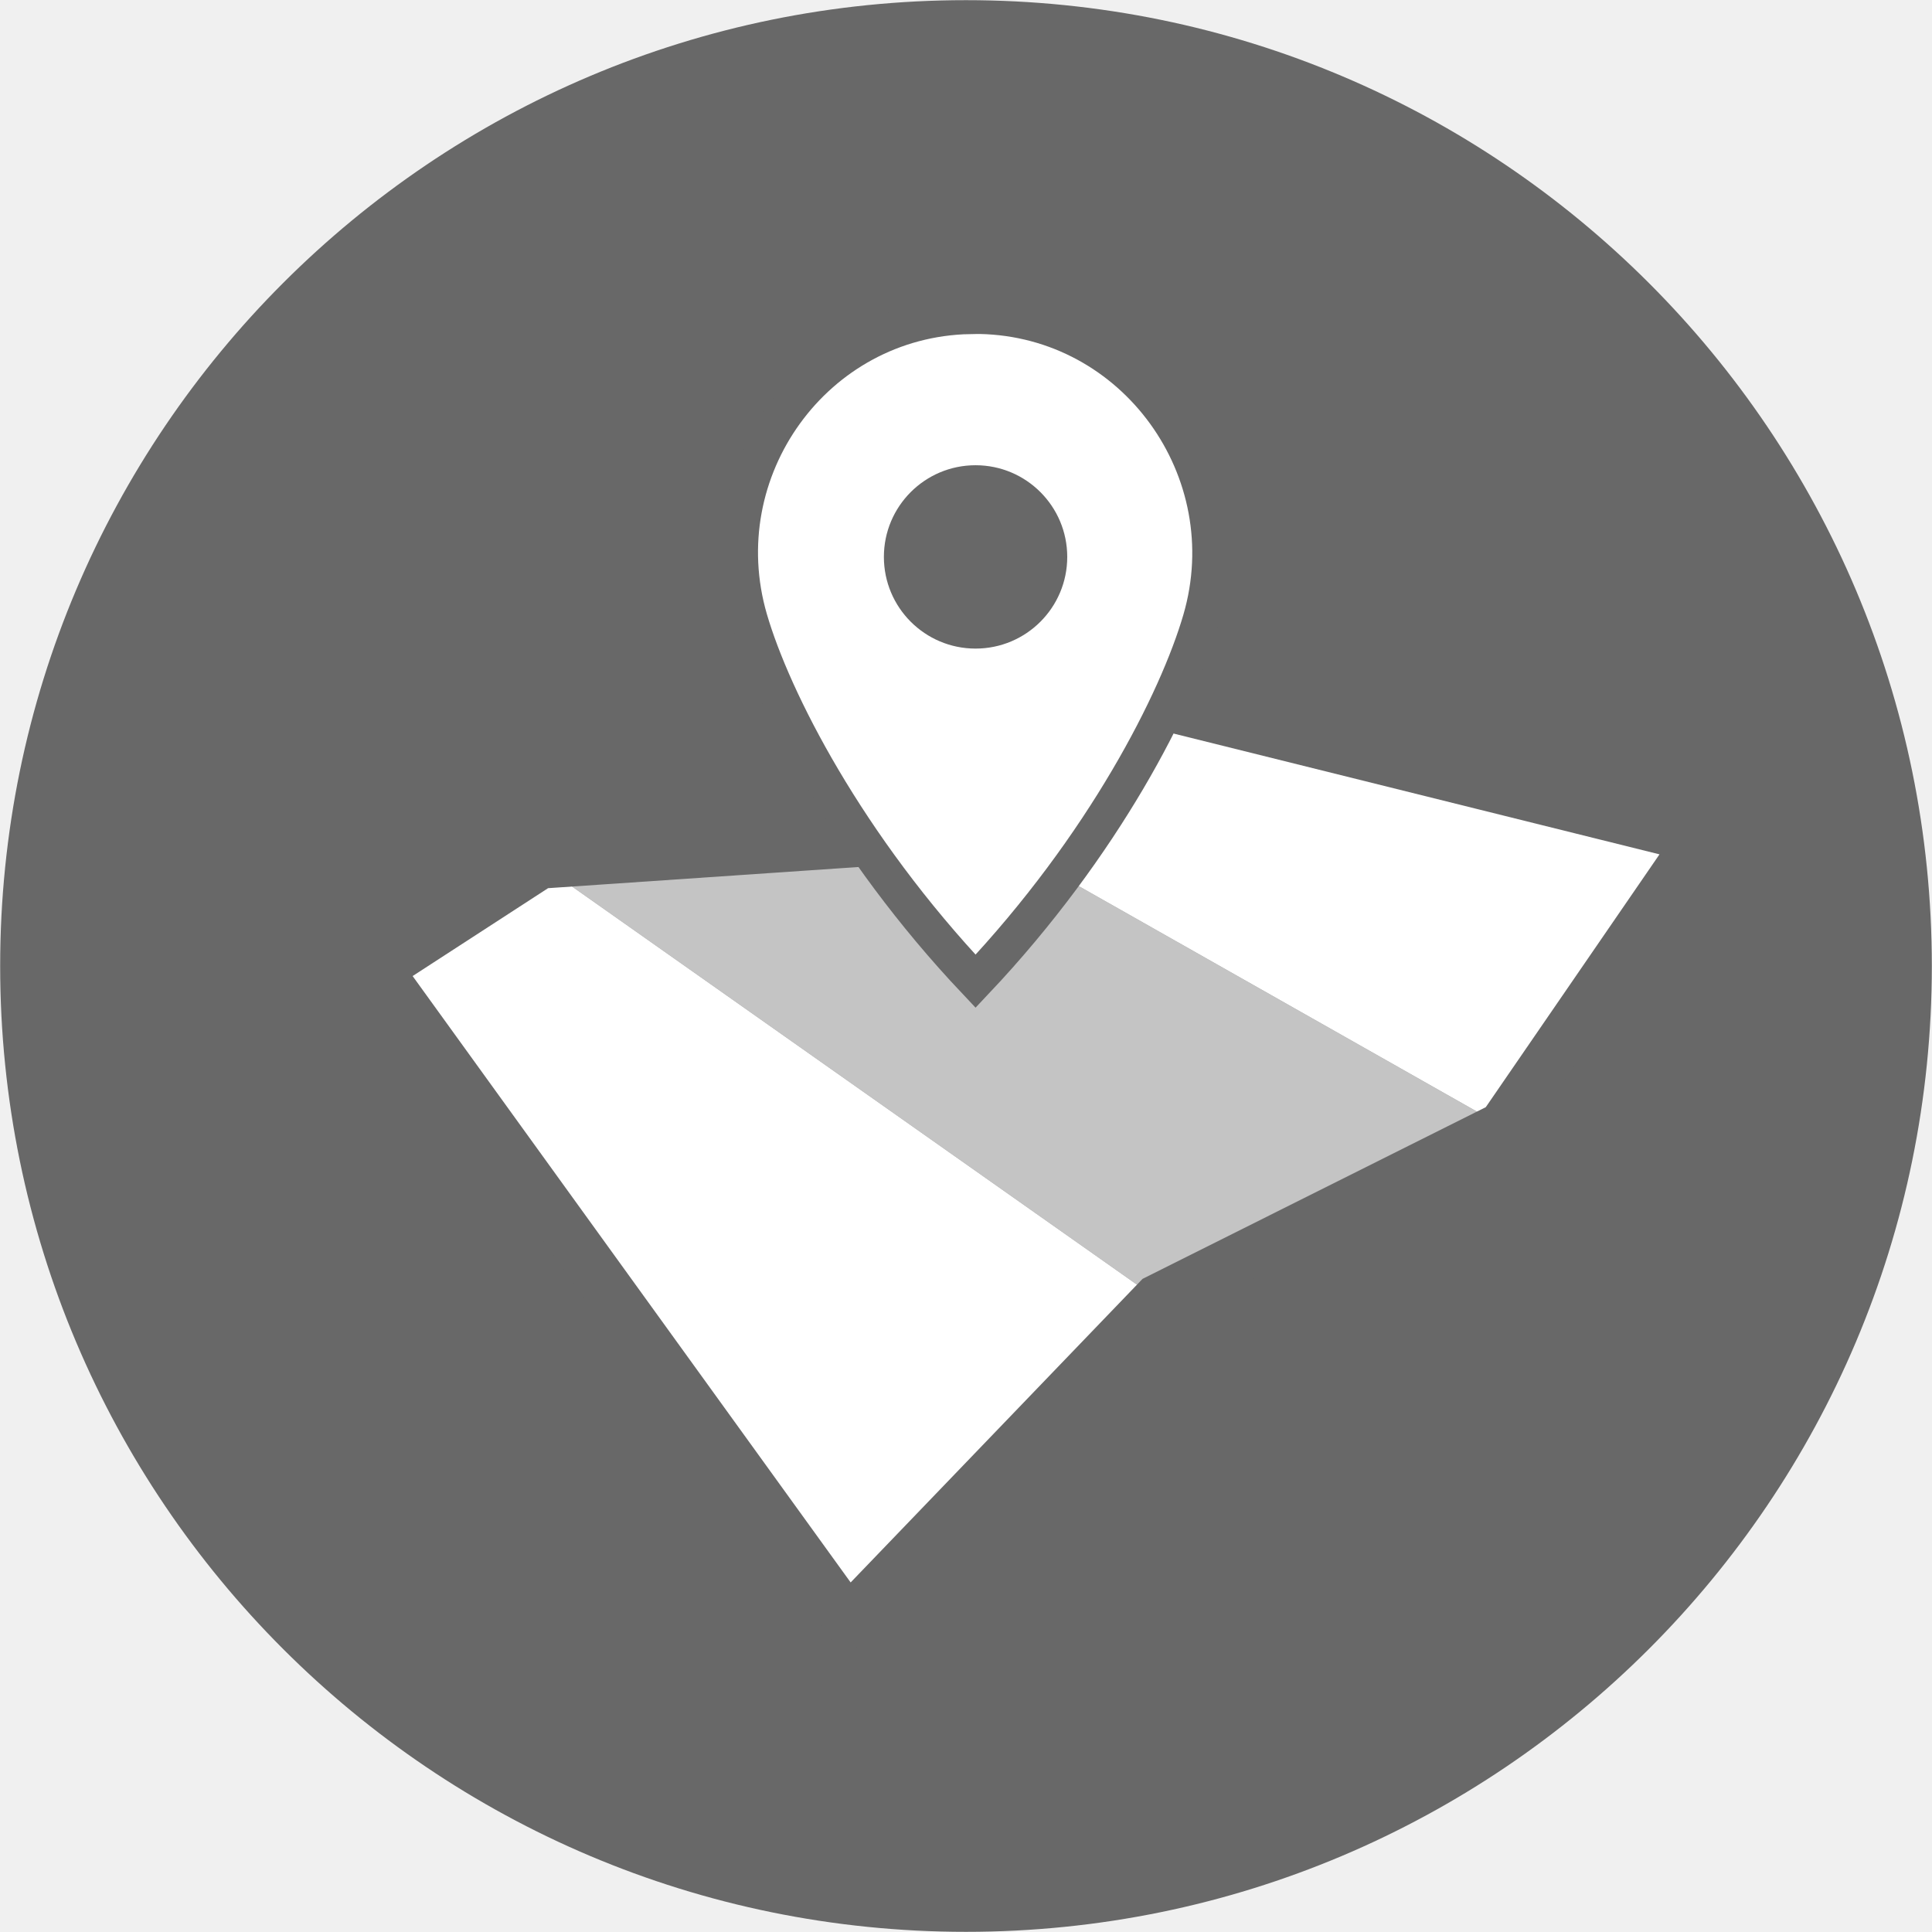
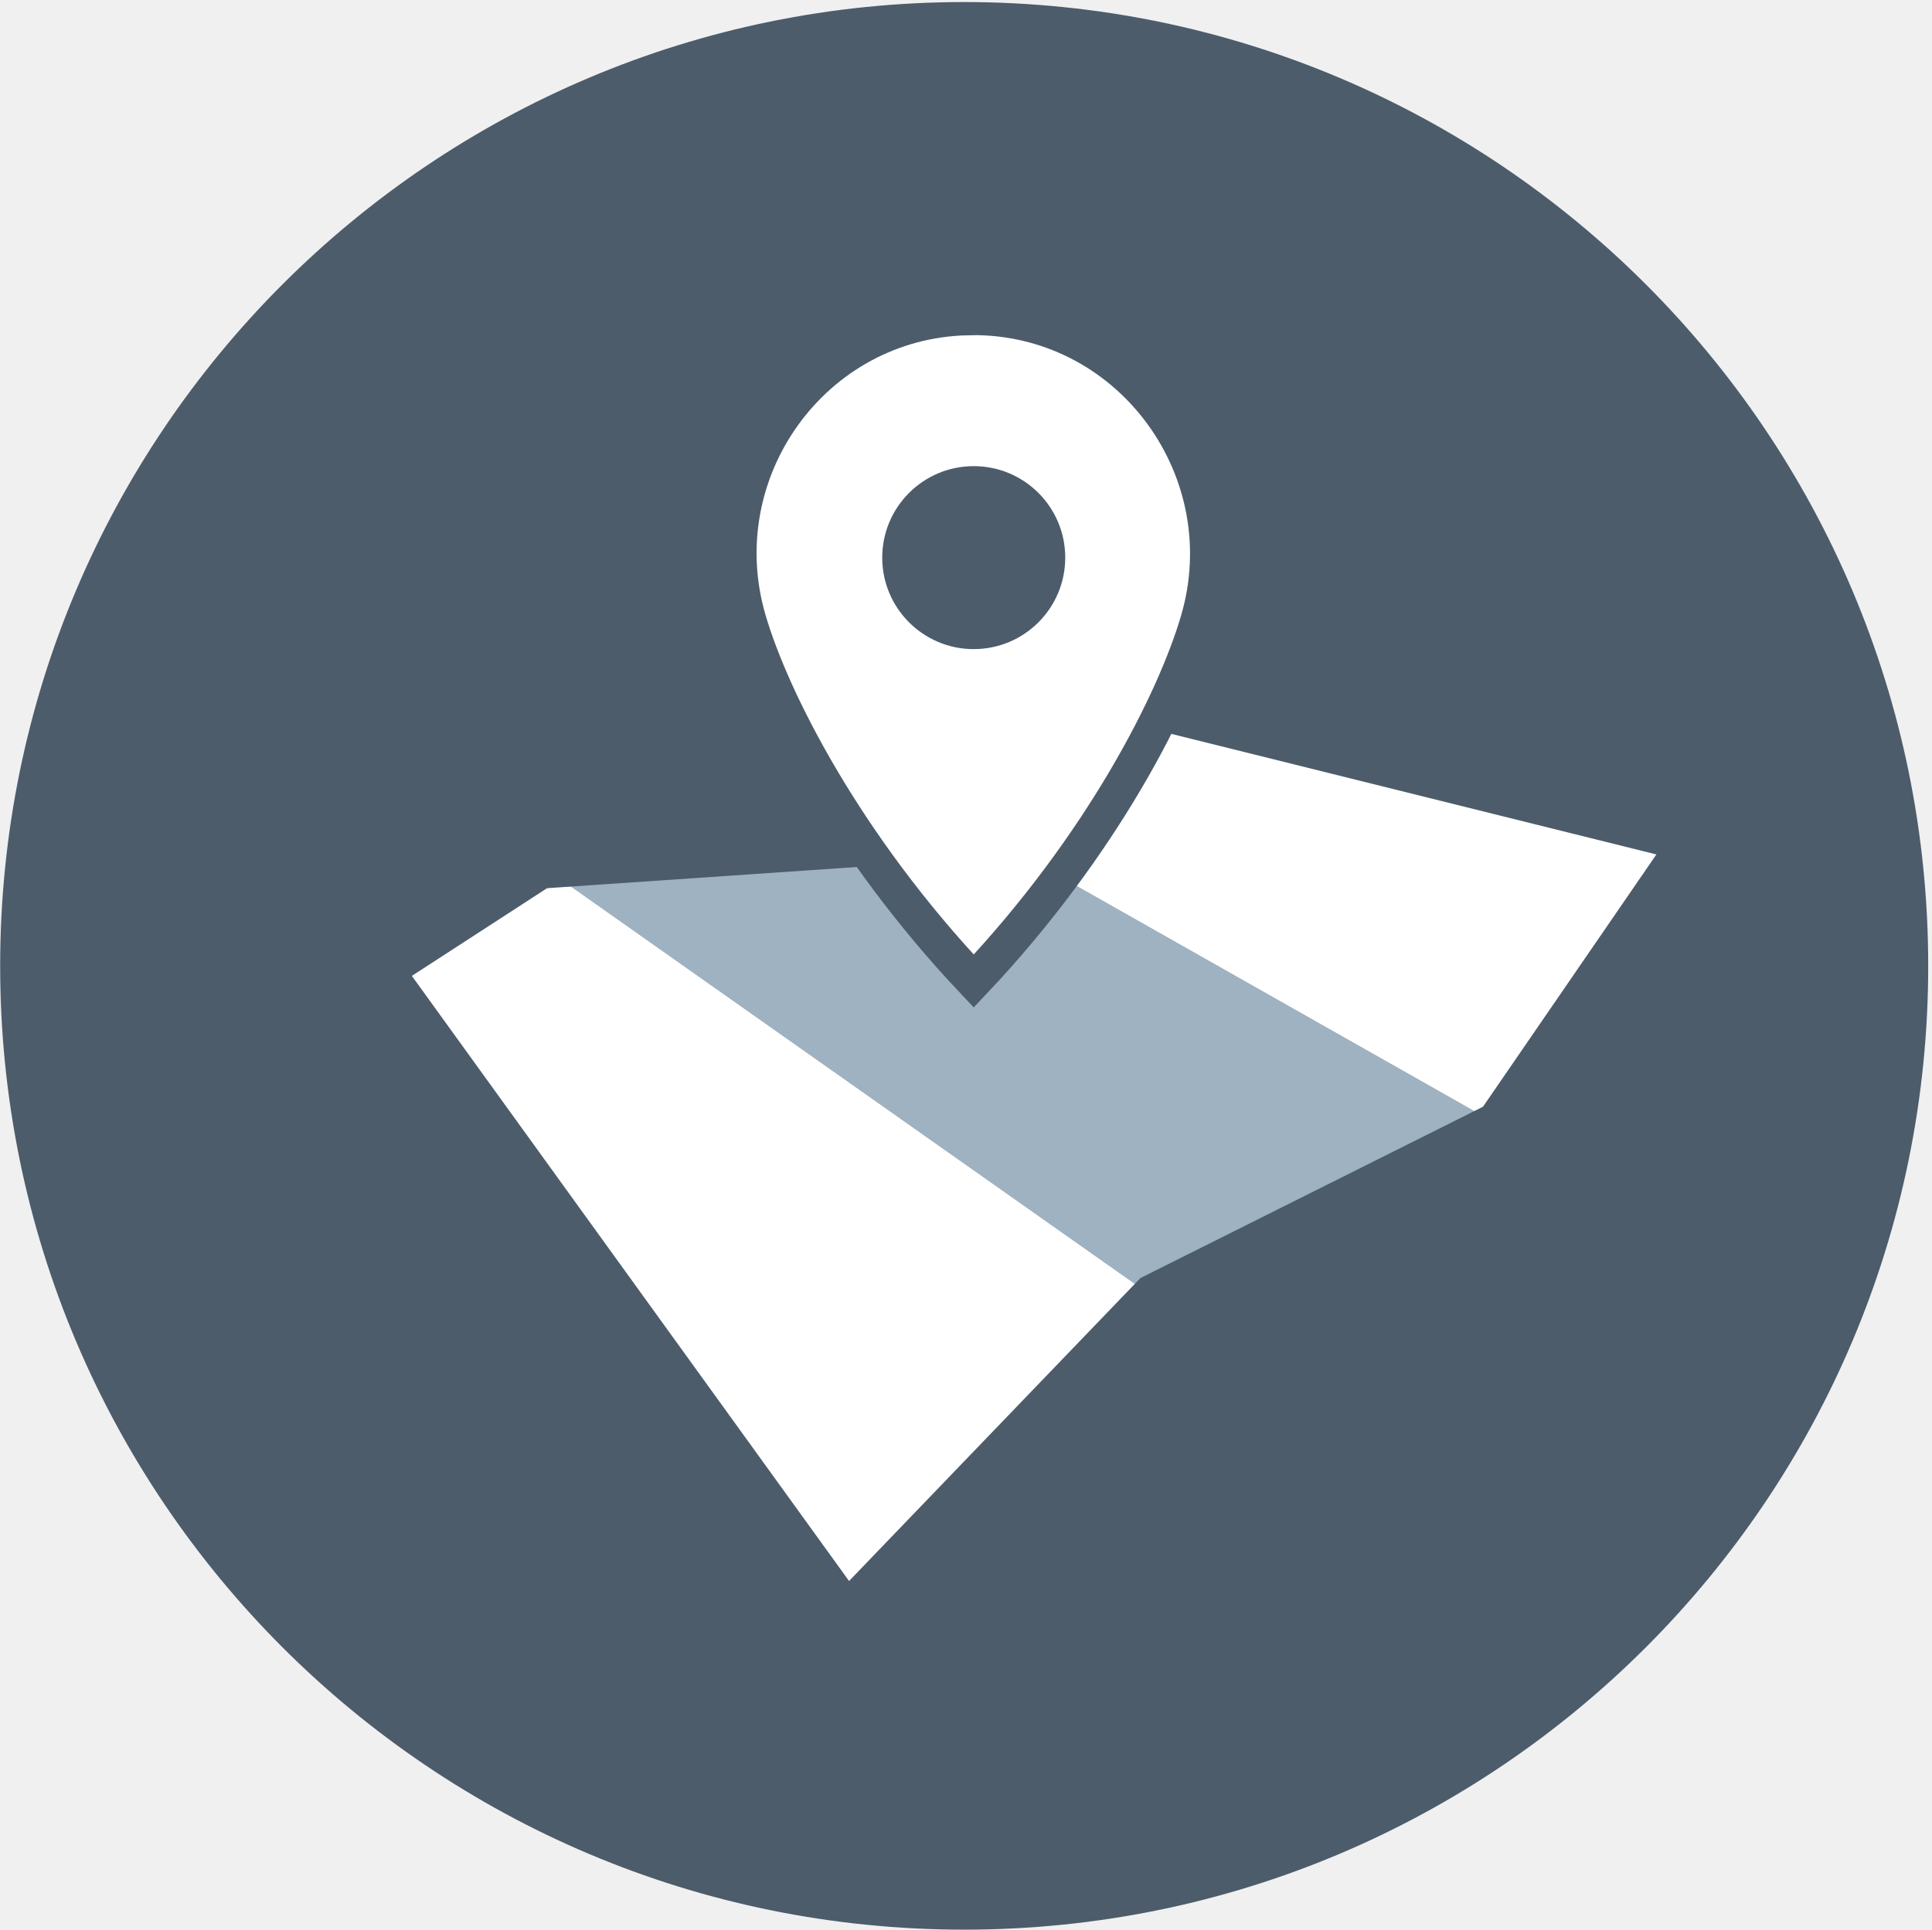
- <svg xmlns="http://www.w3.org/2000/svg" id="icon--map-gf" viewBox="0 0 234.34 234.34">
-   <circle cx="117.17" cy="117.17" r="117.15" fill="#686868" />
+ <svg xmlns="http://www.w3.org/2000/svg" id="icon--map-gf" viewBox="0 0 234.78 234.57">
+   <circle cx="117.17" cy="117.4" r="117.15" fill="#4c5c6b" />
  <g>
-     <polygon points="205.46 101.58 197.51 114.35 204.67 103.98 206.07 101.73 205.46 101.58" fill="#0fafed" />
-     <polygon points="140.39 157.57 182.18 136.55 119.58 101.1 65.5 104.79 140.39 157.57" fill="#c4c4c4" />
-     <polygon points="65.5 104.79 140.39 157.57 102.85 196.61 45.77 117.59 65.5 104.79" fill="#fff" />
-     <polygon points="182.18 136.55 206.07 101.73 136.94 84.54 119.58 101.1 182.18 136.55" fill="#fff" />
-     <polygon points="65.5 104.79 45.77 117.59 102.85 196.61 140.39 157.57 182.25 136.63 206.21 101.76 136.94 84.54 119.58 101.1 67.56 104.65 65.5 104.79" fill="none" stroke="#686868" stroke-miterlimit="10" stroke-width="6" />
-     <path d="M117.64,38.32c-18.81.38-32,18.74-26.73,36.8,2.85,9.76,11.81,27.37,27.42,43.9,15.61-16.53,24.48-34.09,27.32-43.85,5.27-18.06-7.98-36.48-26.79-36.86,0,0-1.2,0-1.23,0h0Z" fill="#fff" stroke="#686868" stroke-miterlimit="10" stroke-width="4.4" />
-     <circle cx="118.33" cy="67.55" r="11.12" fill="#686868" />
+     <polygon points="205.46 101.81 197.51 114.58 204.67 104.21 206.07 101.96 205.46 101.81" fill="#0fafed" />
+     <polygon points="140.39 157.8 182.18 136.77 119.58 101.32 65.5 105.02 140.39 157.8" fill="#9fb2c1" />
+     <polygon points="65.5 105.02 140.39 157.8 102.85 196.84 45.77 117.82 65.5 105.02" fill="#fff" />
+     <polygon points="182.18 136.77 206.07 101.96 136.94 84.77 119.58 101.32 182.18 136.77" fill="#fff" />
+     <polygon points="65.5 105.02 45.77 117.82 102.85 196.84 140.39 157.8 182.25 136.86 206.21 101.99 136.94 84.77 119.58 101.32 67.56 104.88 65.5 105.02" fill="none" stroke="#4c5c6b" stroke-miterlimit="10" stroke-width="6" />
+     <path d="M117.64,38.55c-18.81.38-32,18.74-26.73,36.8,2.85,9.76,11.81,27.37,27.42,43.9,15.61-16.53,24.48-34.09,27.32-43.85,5.27-18.06-7.98-36.48-26.79-36.86,0,0-1.2,0-1.23,0h0Z" fill="#fff" stroke="#4c5c6b" stroke-miterlimit="10" stroke-width="4.4" />
+     <circle cx="118.33" cy="67.78" r="11.12" fill="#4c5c6b" />
  </g>
</svg>
